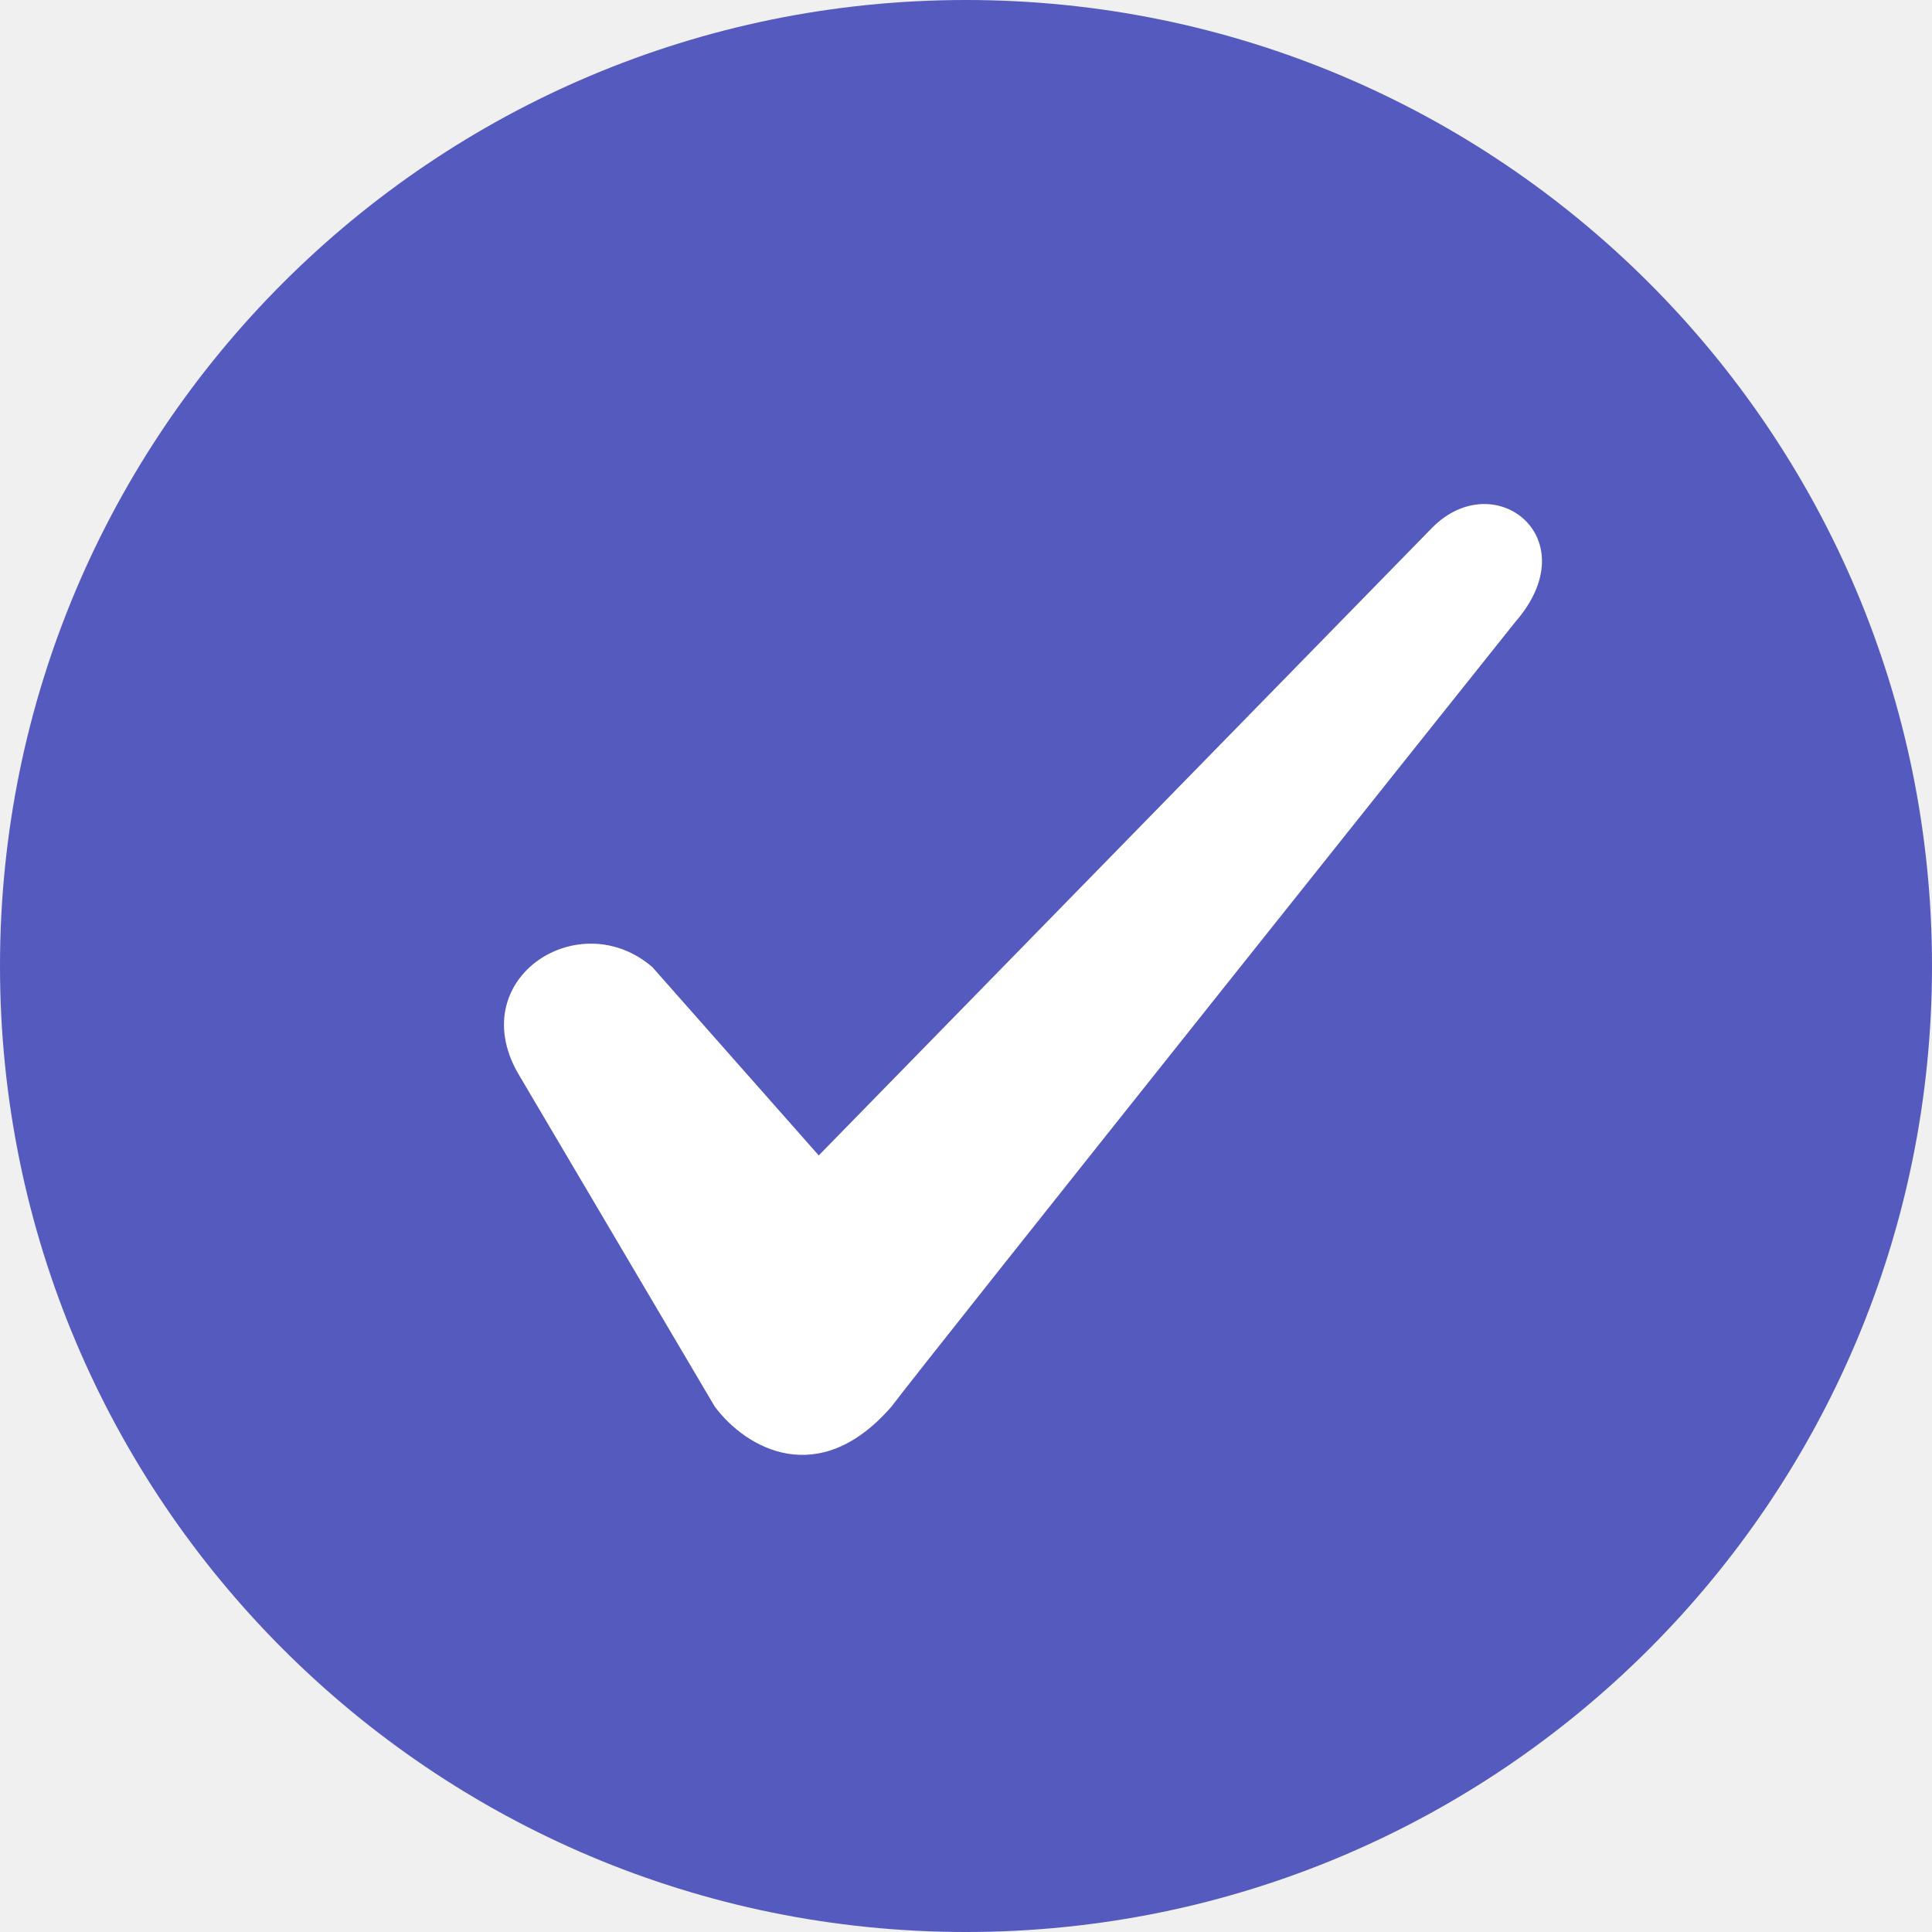
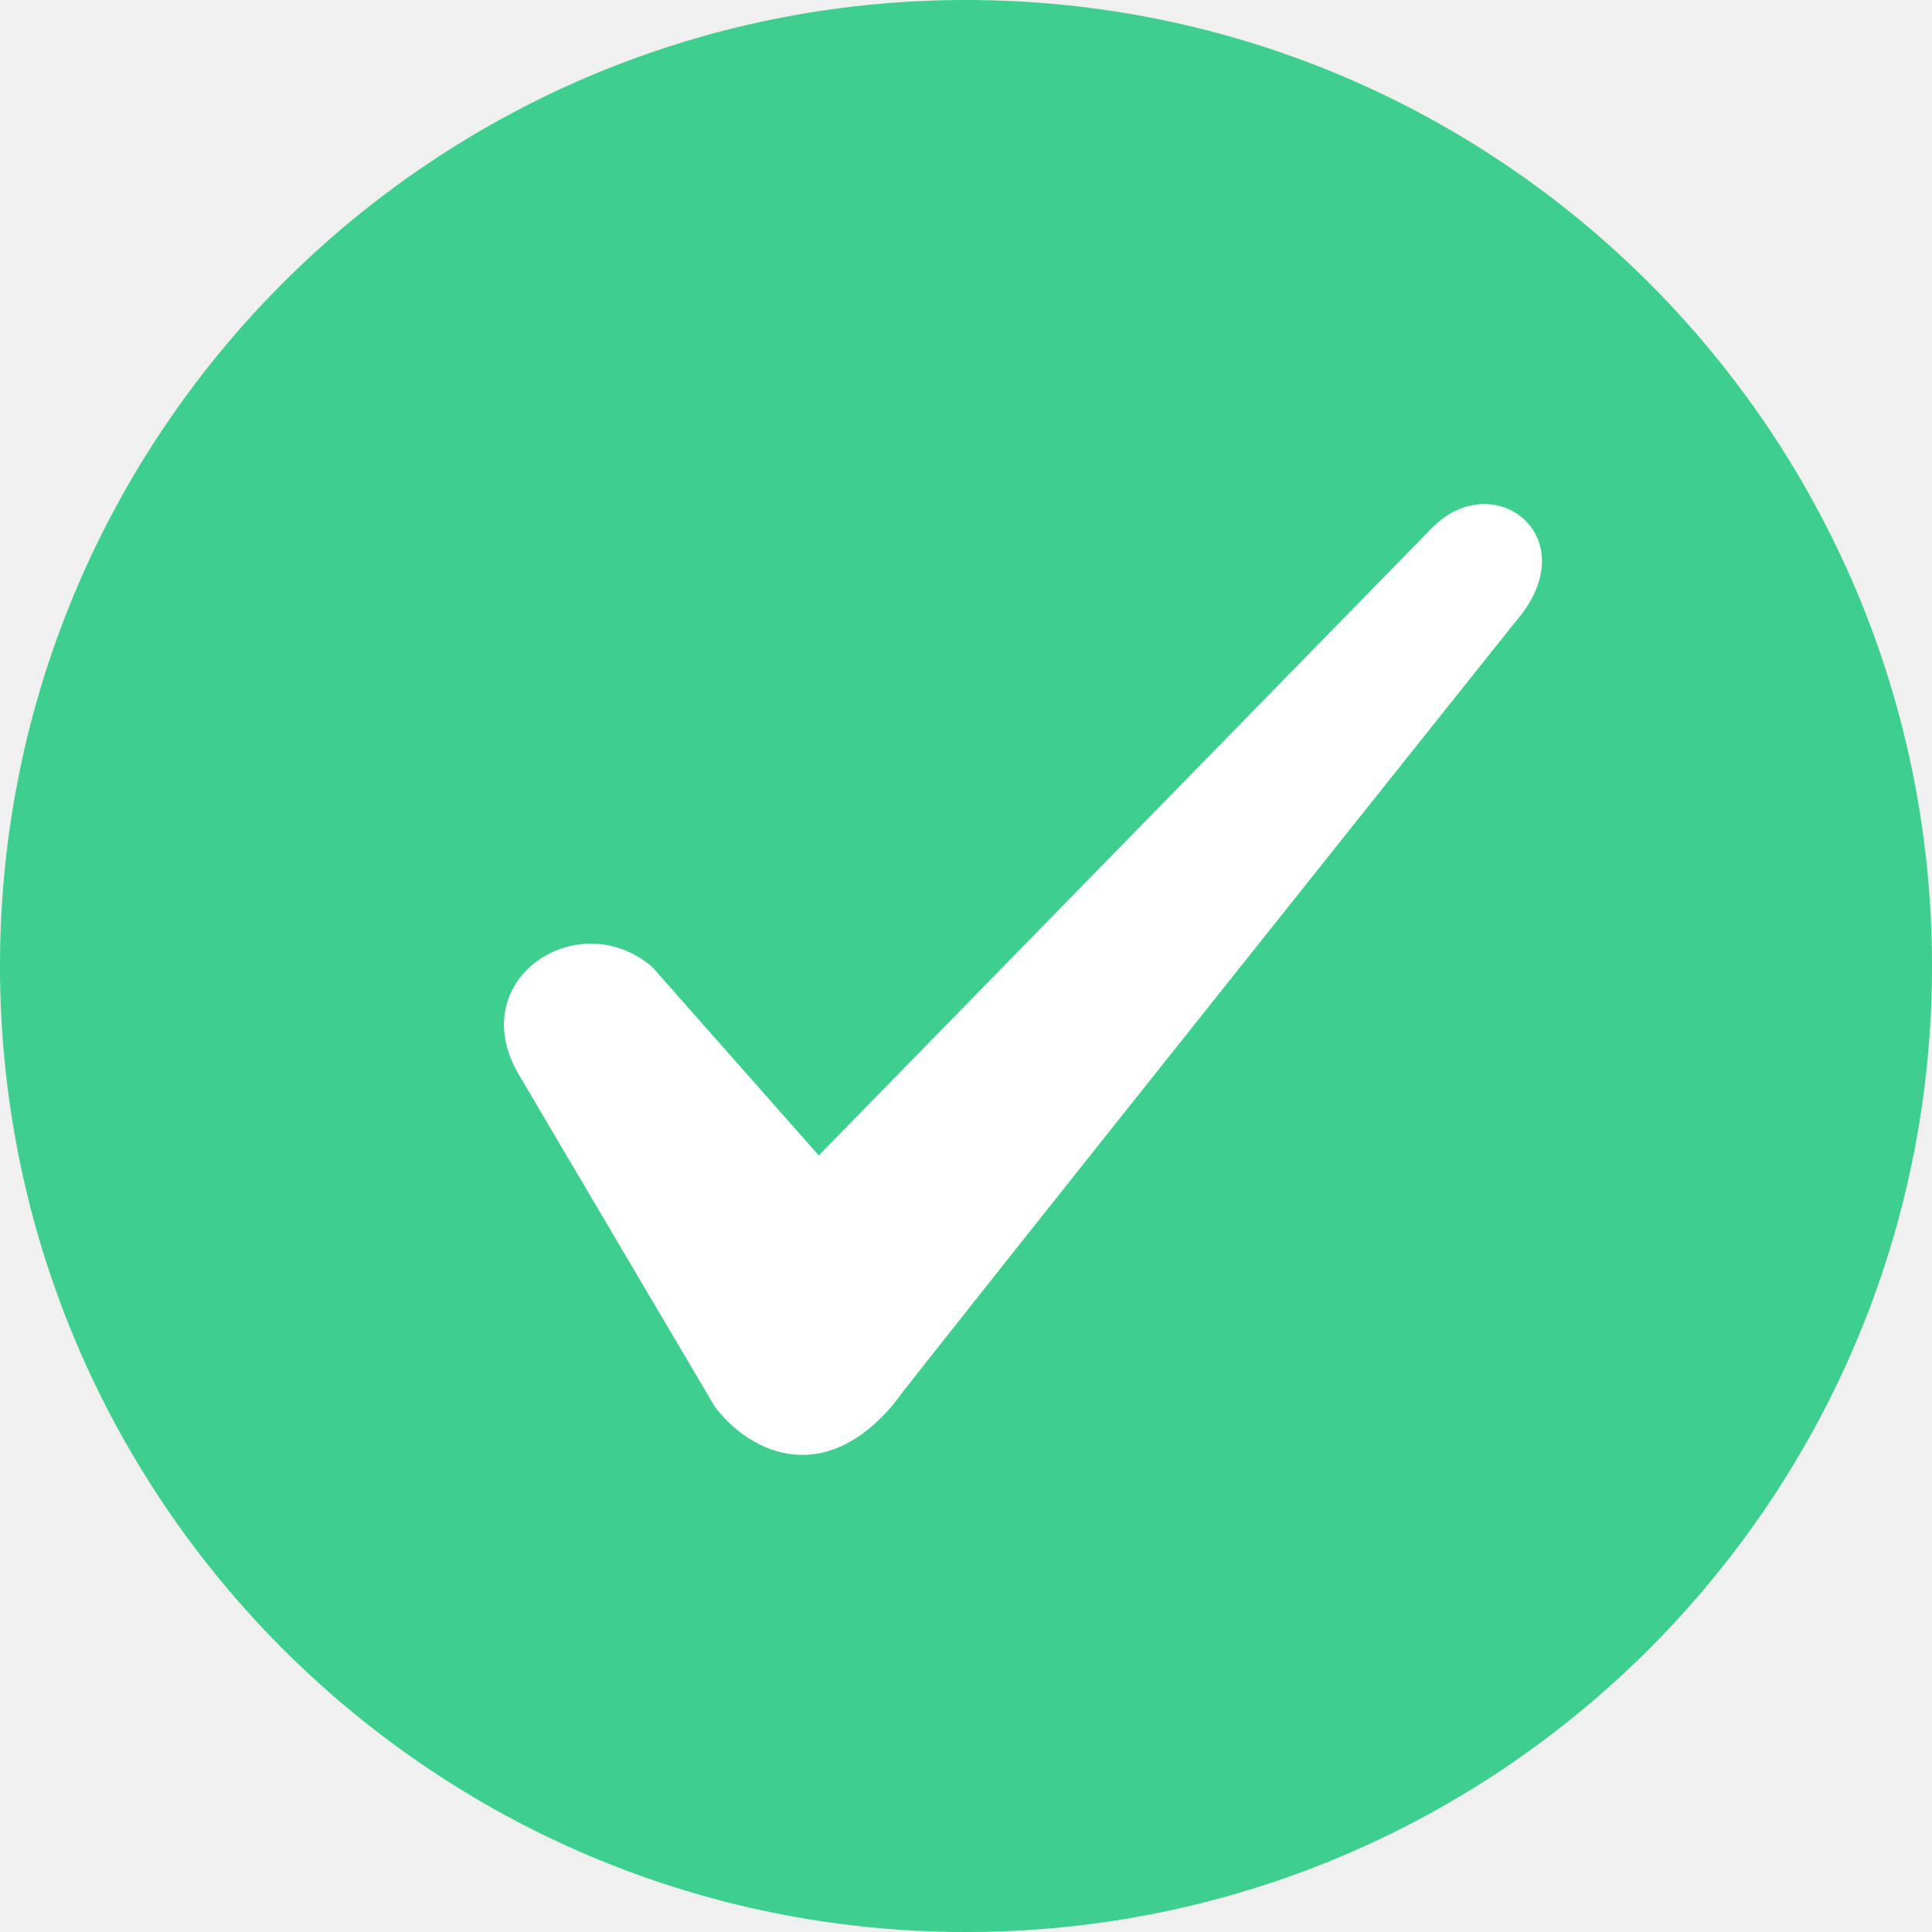
<svg xmlns="http://www.w3.org/2000/svg" width="23" height="23" viewBox="0 0 23 23">
  <g fill="none" fill-rule="evenodd">
-     <circle cx="11.5" cy="11.5" r="11.5" fill="#555ABF" />
-     <path fill="#FFFFFF" d="M17.051,6.281 L9.747,13.755 L7.766,11.513 C6.899,10.765 5.537,11.637 6.156,12.759 L8.509,16.745 C8.88,17.243 9.747,17.741 10.613,16.745 C10.985,16.246 18.041,7.402 18.041,7.402 C18.908,6.406 17.794,5.534 17.051,6.281" />
+     <circle cx="11.5" cy="11.5" r="11.5" fill="#3ecf8e" />
+     <path fill="#fff" d="M17.051,6.281 L9.747,13.755 L7.766,11.513 C6.899,10.765 5.537,11.637 6.156,12.759 L8.509,16.745 C8.88,17.243 9.747,17.741 10.613,16.745 C10.985,16.246 18.041,7.402 18.041,7.402 C18.908,6.406 17.794,5.534 17.051,6.281" />
  </g>
</svg>
